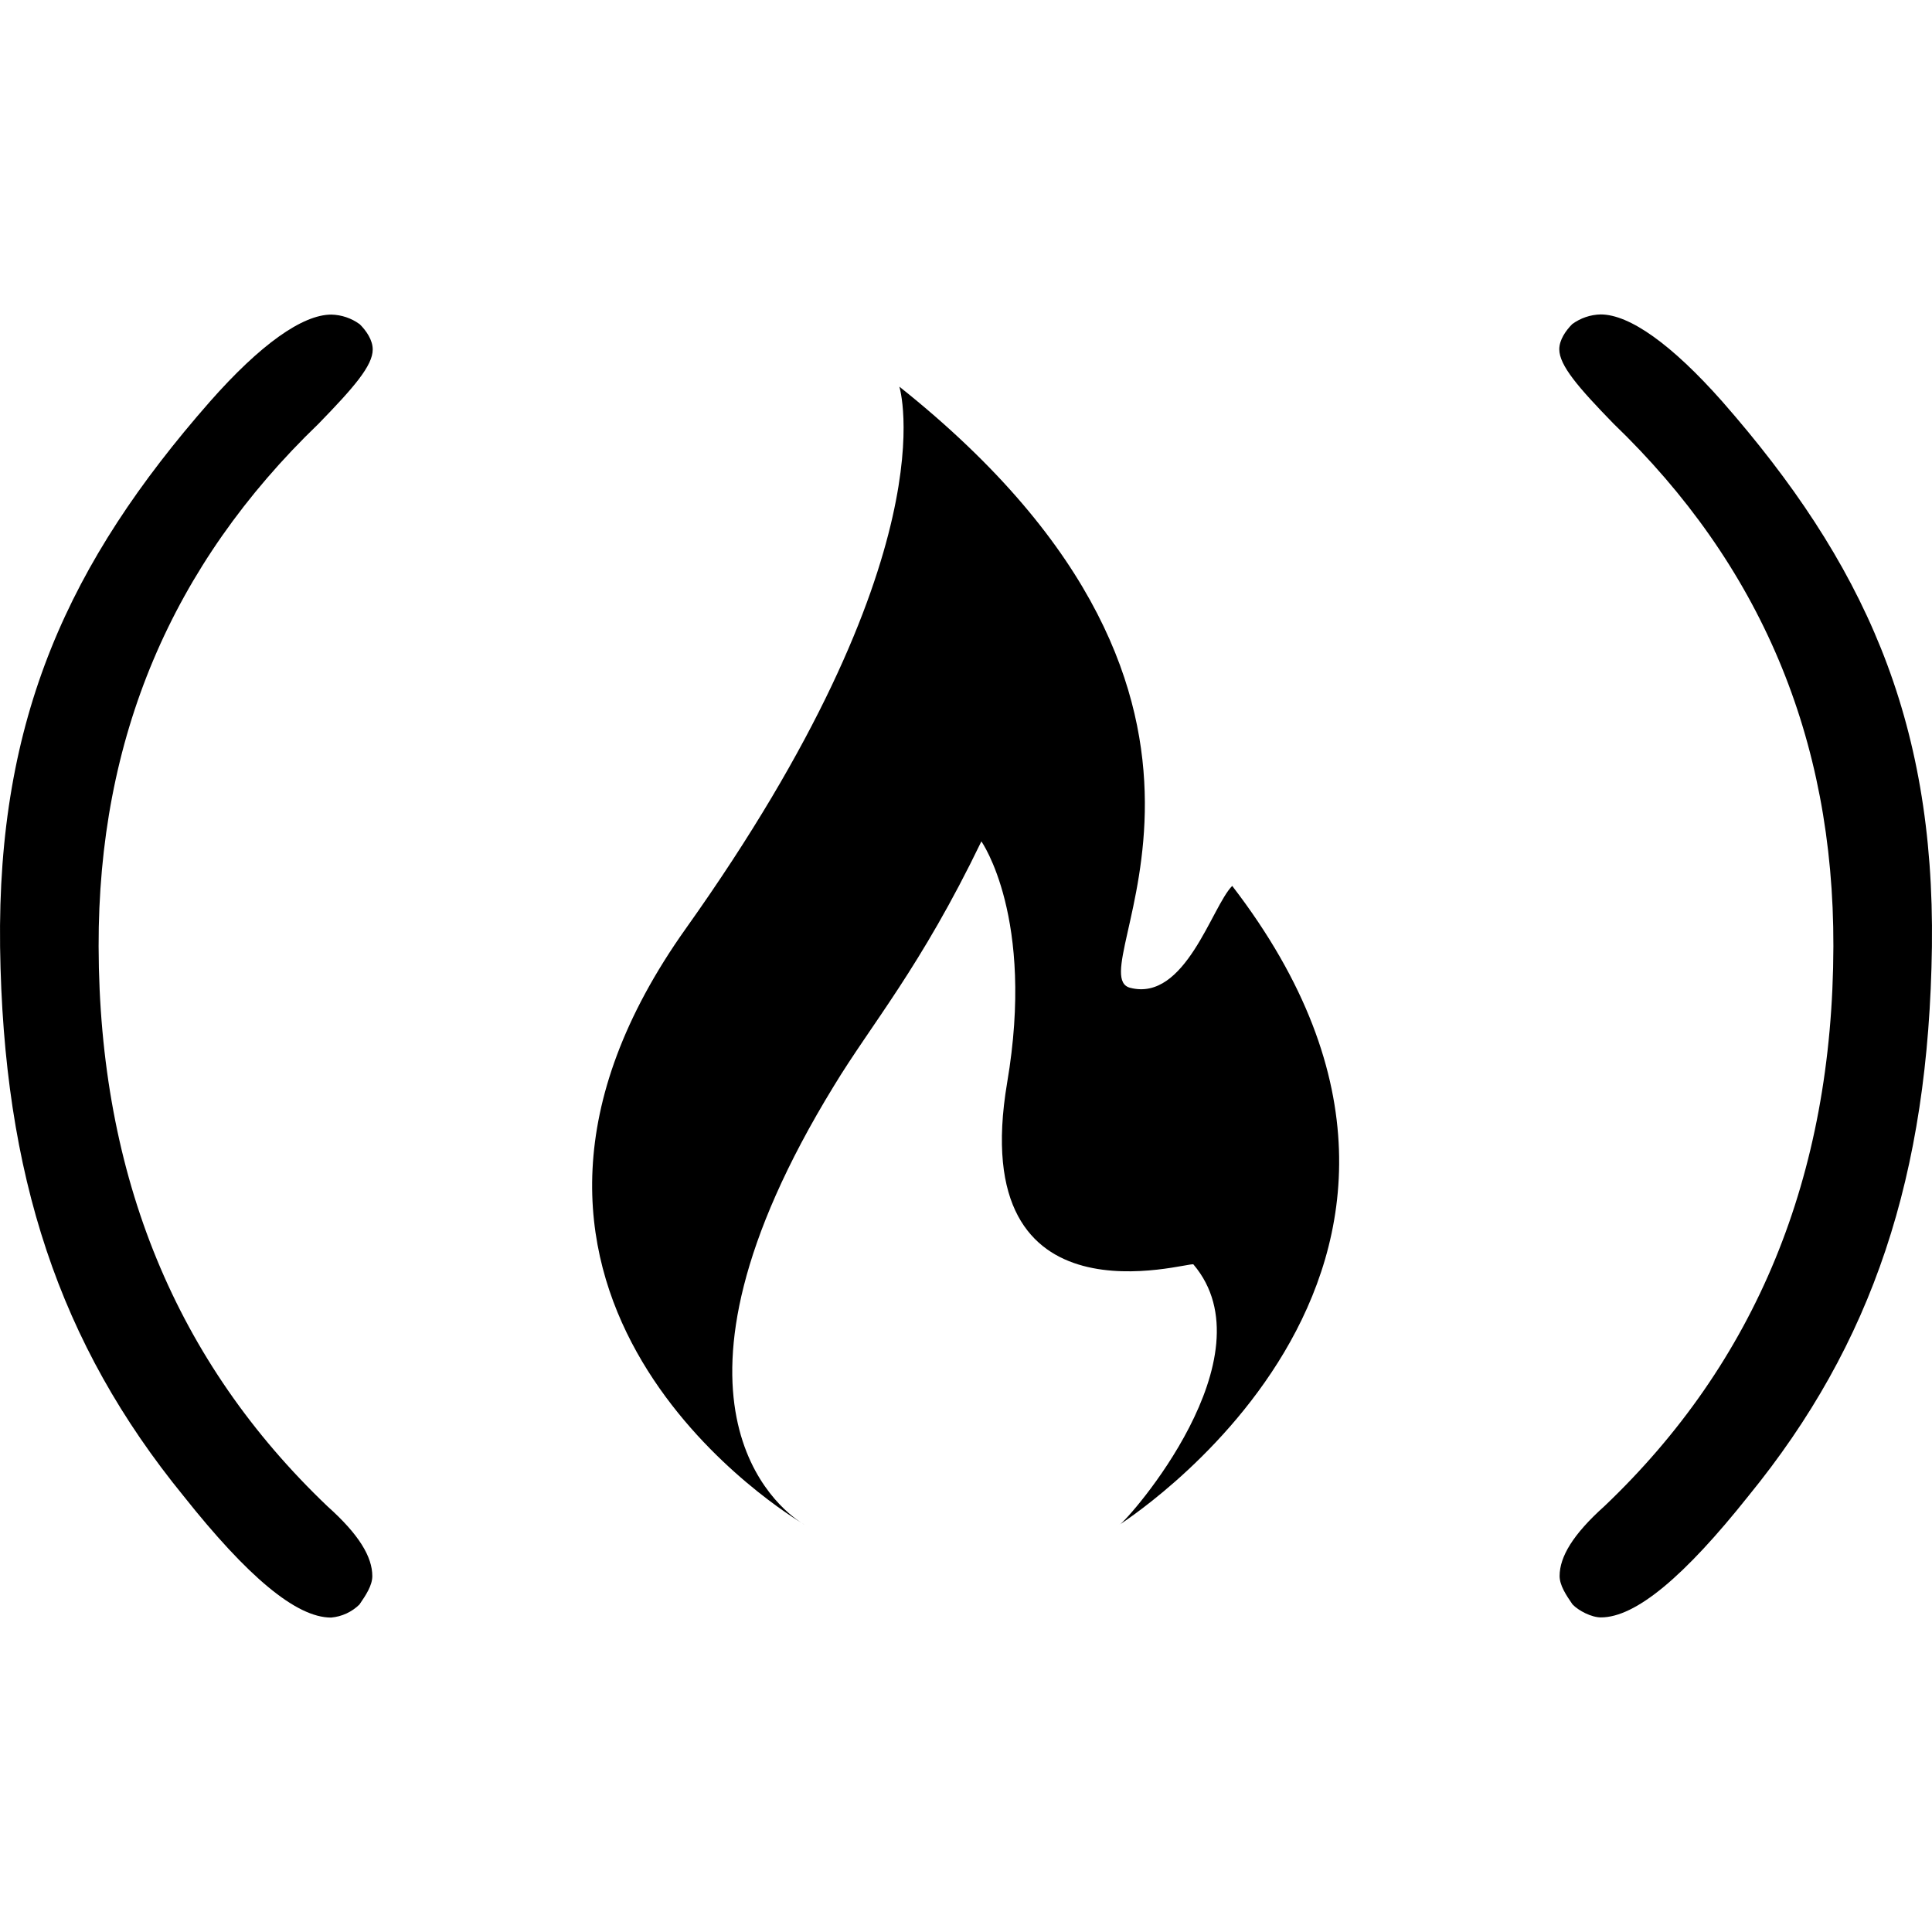
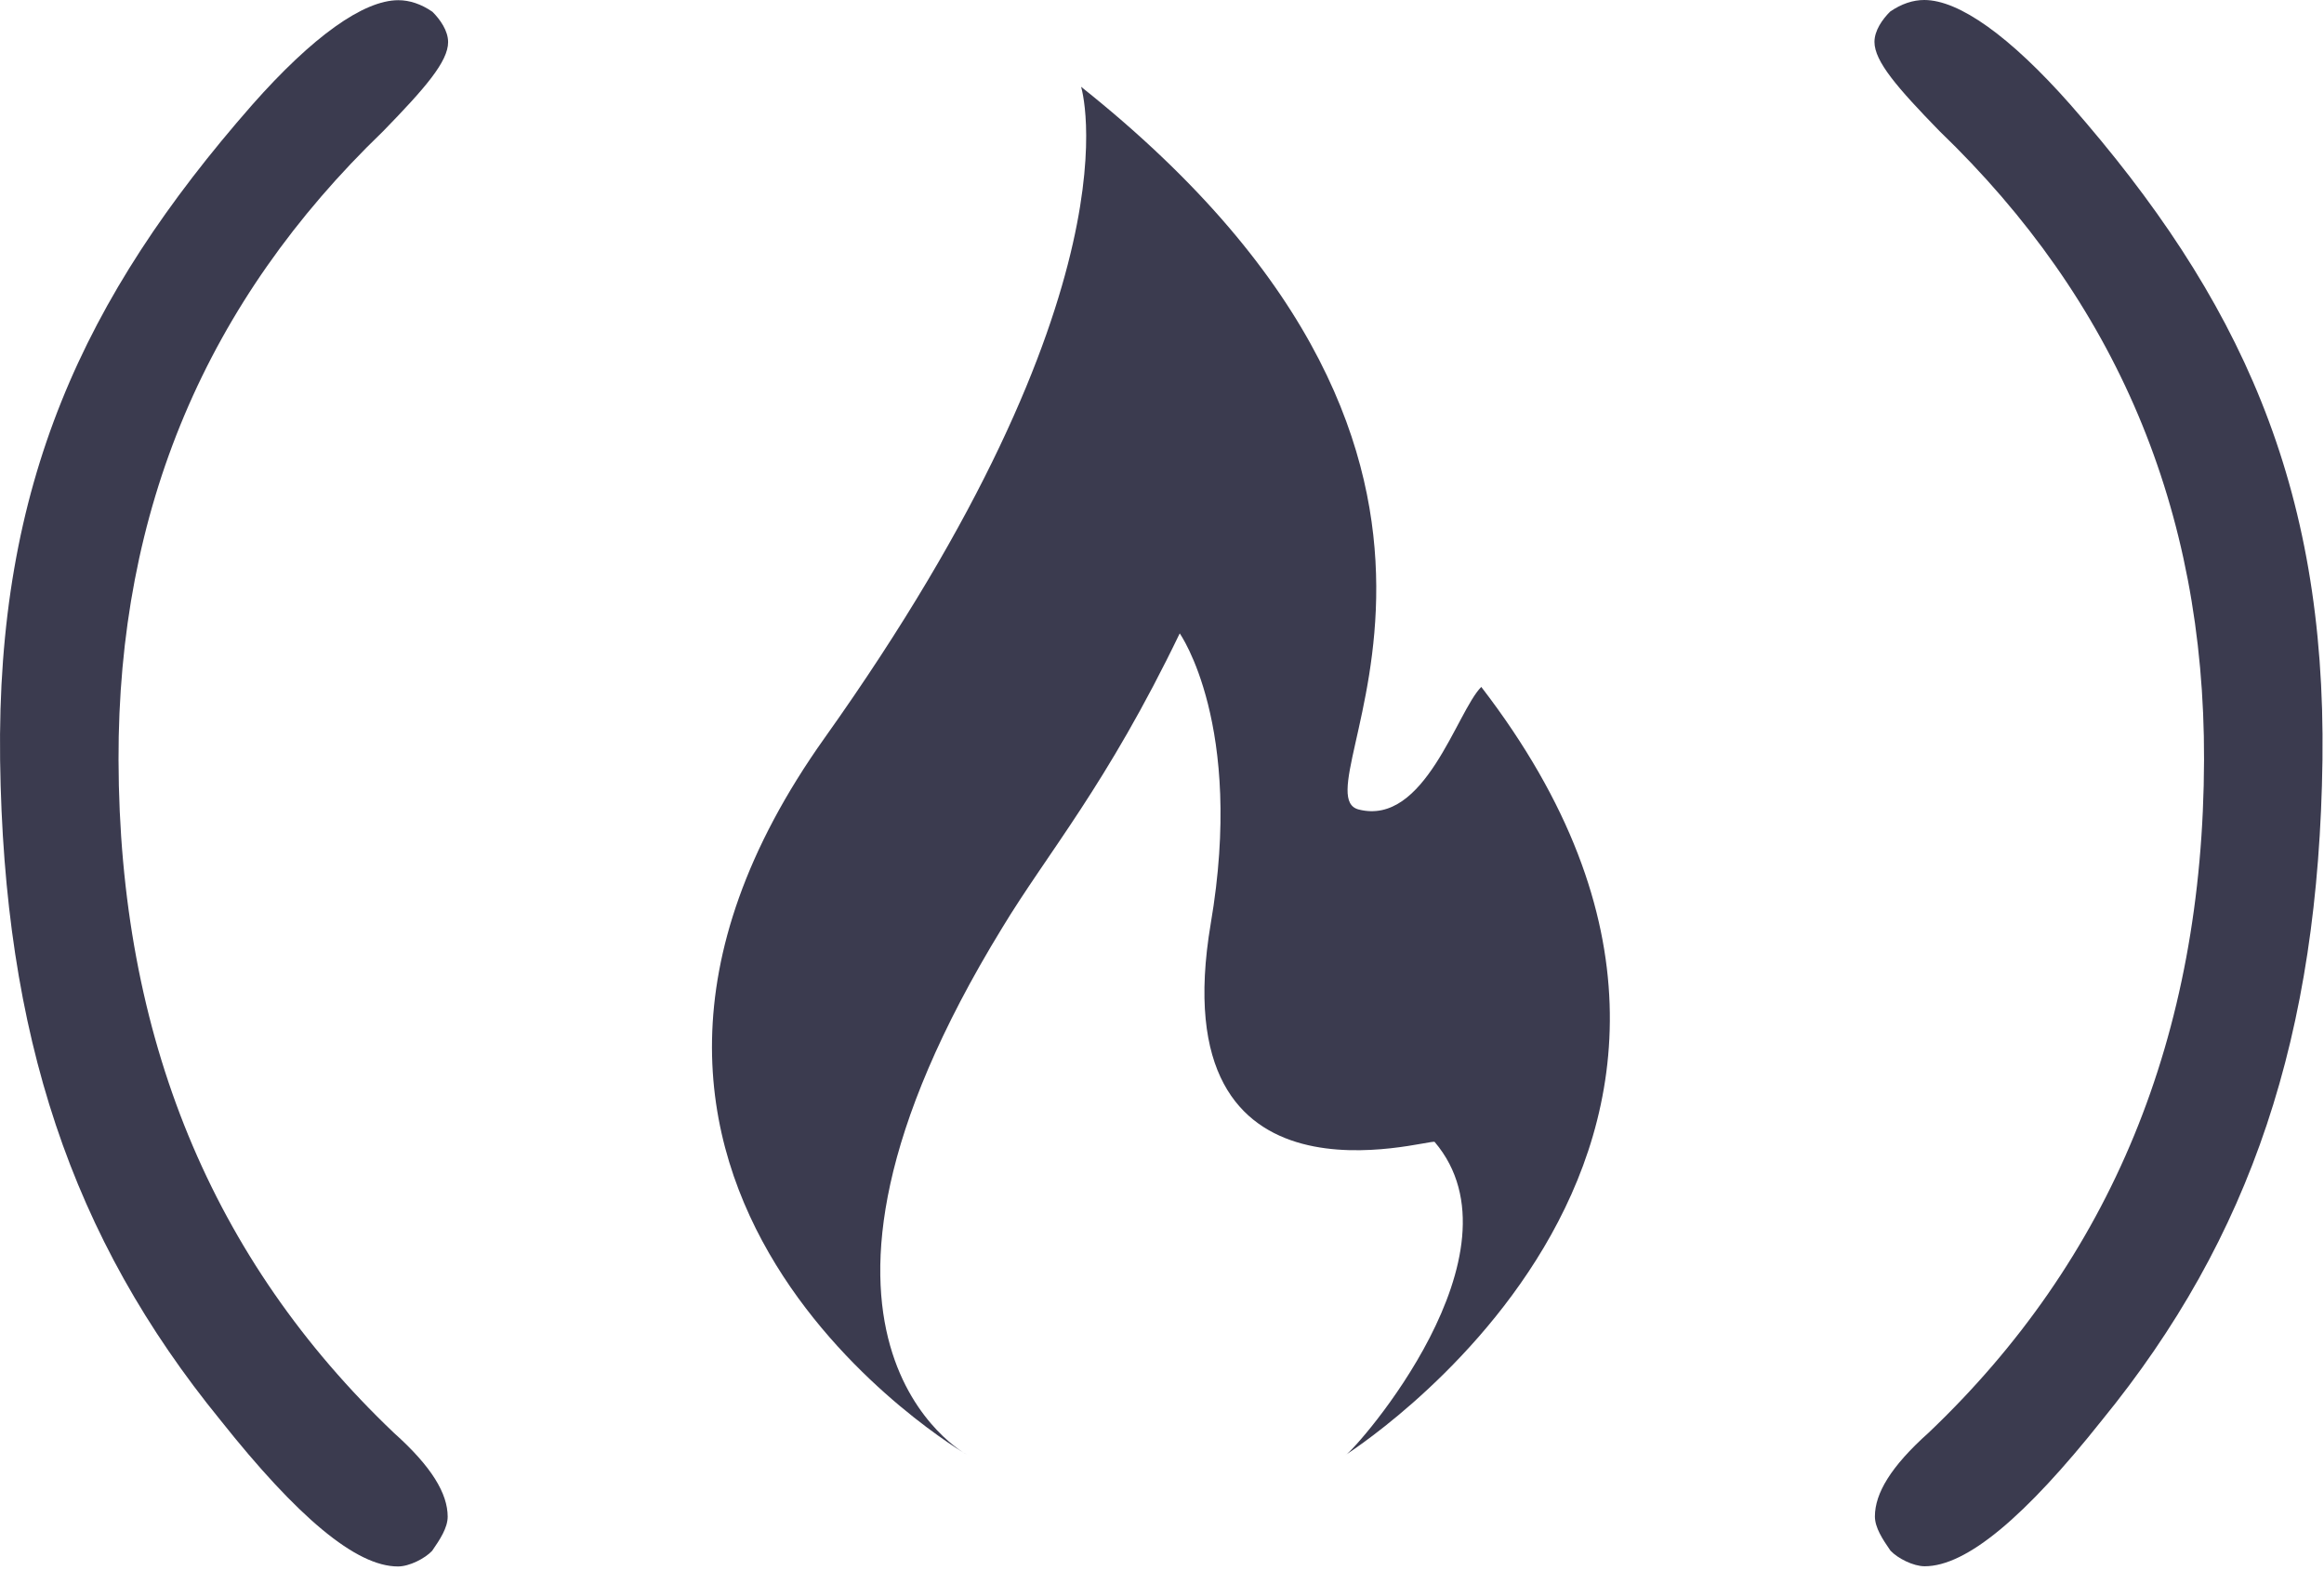
- <svg xmlns="http://www.w3.org/2000/svg" width="24px" height="24px" viewBox="0 0 24 24" role="img">
-   <path d="M19.885 3.906a.621.621 0 00-.354.12c-.08.08-.161.196-.161.313 0 .2.236.474.673.923 1.822 1.754 2.738 3.903 2.732 6.494-.007 2.867-.97 5.17-2.844 6.954-.394.353-.556.63-.557.867 0 .116.08.237.16.353.076.08.237.162.353.162.434 0 1.04-.512 1.833-1.509 1.542-1.89 2.24-3.978 2.279-6.824.036-2.847-.857-4.777-2.603-6.77-.63-.712-1.153-1.082-1.511-1.083zm-15.769.002c-.358 0-.882.37-1.51 1.083C.858 6.984-.035 8.914.001 11.761c.04 2.846.737 4.933 2.28 6.824.791.997 1.398 1.51 1.832 1.509a.573.573 0 00.352-.162c.08-.116.16-.237.16-.353 0-.237-.162-.514-.556-.866-1.873-1.785-2.837-4.087-2.844-6.955-.006-2.591.91-4.74 2.732-6.494.437-.449.674-.722.673-.923 0-.117-.08-.233-.161-.313a.621.621 0 00-.354-.12zm7.056.895s.655 2.081-2.649 6.727c-3.156 4.433 1.045 7.15 1.432 7.386-.281-.18-2.001-1.5.402-5.423.466-.77 1.076-1.47 1.834-3.041 0 0 .67.946.32 2.998-.523 3.101 2.271 2.214 2.314 2.257.976 1.15-.808 3.17-.917 3.233-.108.061 5.096-3.13 1.399-7.935-.253.253-.582 1.442-1.267 1.266-.684-.174 2.125-3.494-2.868-7.468zM9.955 18.916c.023.016.038.024.038.024l-.038-.024z" />
+ <svg xmlns="http://www.w3.org/2000/svg" width="699" height="472" viewBox="0 0 699 472" fill="none">
+   <path d="M130.071 3.55C132.421 5.89 134.771 9.26 134.781 12.65C134.791 18.51 127.911 26.46 115.191 39.52C62.151 90.59 35.471 153.13 35.651 228.56C35.851 312.01 63.911 379.03 118.451 430.97C129.921 441.22 134.631 449.28 134.651 456.18C134.651 459.56 132.321 463.08 129.981 466.47C127.781 468.82 123.091 471.18 119.711 471.18C107.091 471.21 89.431 456.29 66.371 427.26C21.471 372.23 1.171 311.46 0.031 228.64C-1.019 145.78 24.961 89.59 75.811 31.58C94.111 10.85 109.371 0.08 119.781 0.06C123.161 0.05 126.681 1.21 130.071 3.55Z" fill="#3B3B4F" />
+   <path d="M408.661 243.49C388.731 238.4 470.511 141.78 325.161 26.1C325.161 26.1 344.231 86.69 248.071 221.9C151.861 357.06 290.851 437.58 290.851 437.58C290.851 437.58 225.621 402.82 301.451 279.06C315.021 256.61 332.781 236.28 354.831 190.52C354.831 190.52 374.351 218.07 364.161 277.8C348.921 368.06 430.251 342.23 431.511 343.49C459.921 376.94 407.981 435.73 404.821 437.58C401.671 439.38 553.151 346.46 445.531 206.62C438.161 213.99 428.581 248.59 408.661 243.49Z" fill="#3B3B4F" />
+   <path d="M568.501 3.49C566.151 5.83 563.801 9.2 563.791 12.59C563.781 18.45 570.661 26.4 583.381 39.46C636.421 90.52 663.101 153.07 662.921 228.5C662.721 311.95 634.661 378.97 580.121 430.91C568.651 441.16 563.941 449.22 563.921 456.12C563.921 459.5 566.251 463.02 568.591 466.41C570.791 468.76 575.481 471.11 578.861 471.12C591.481 471.15 609.141 456.23 632.201 427.2C677.101 372.17 697.401 311.4 698.541 228.58C699.591 145.72 673.611 89.53 622.761 31.52C604.461 10.79 589.201 0.02 578.791 6.41018e-05C575.411 -0.01 571.891 1.15 568.501 3.49Z" fill="#3B3B4F" />
</svg>
